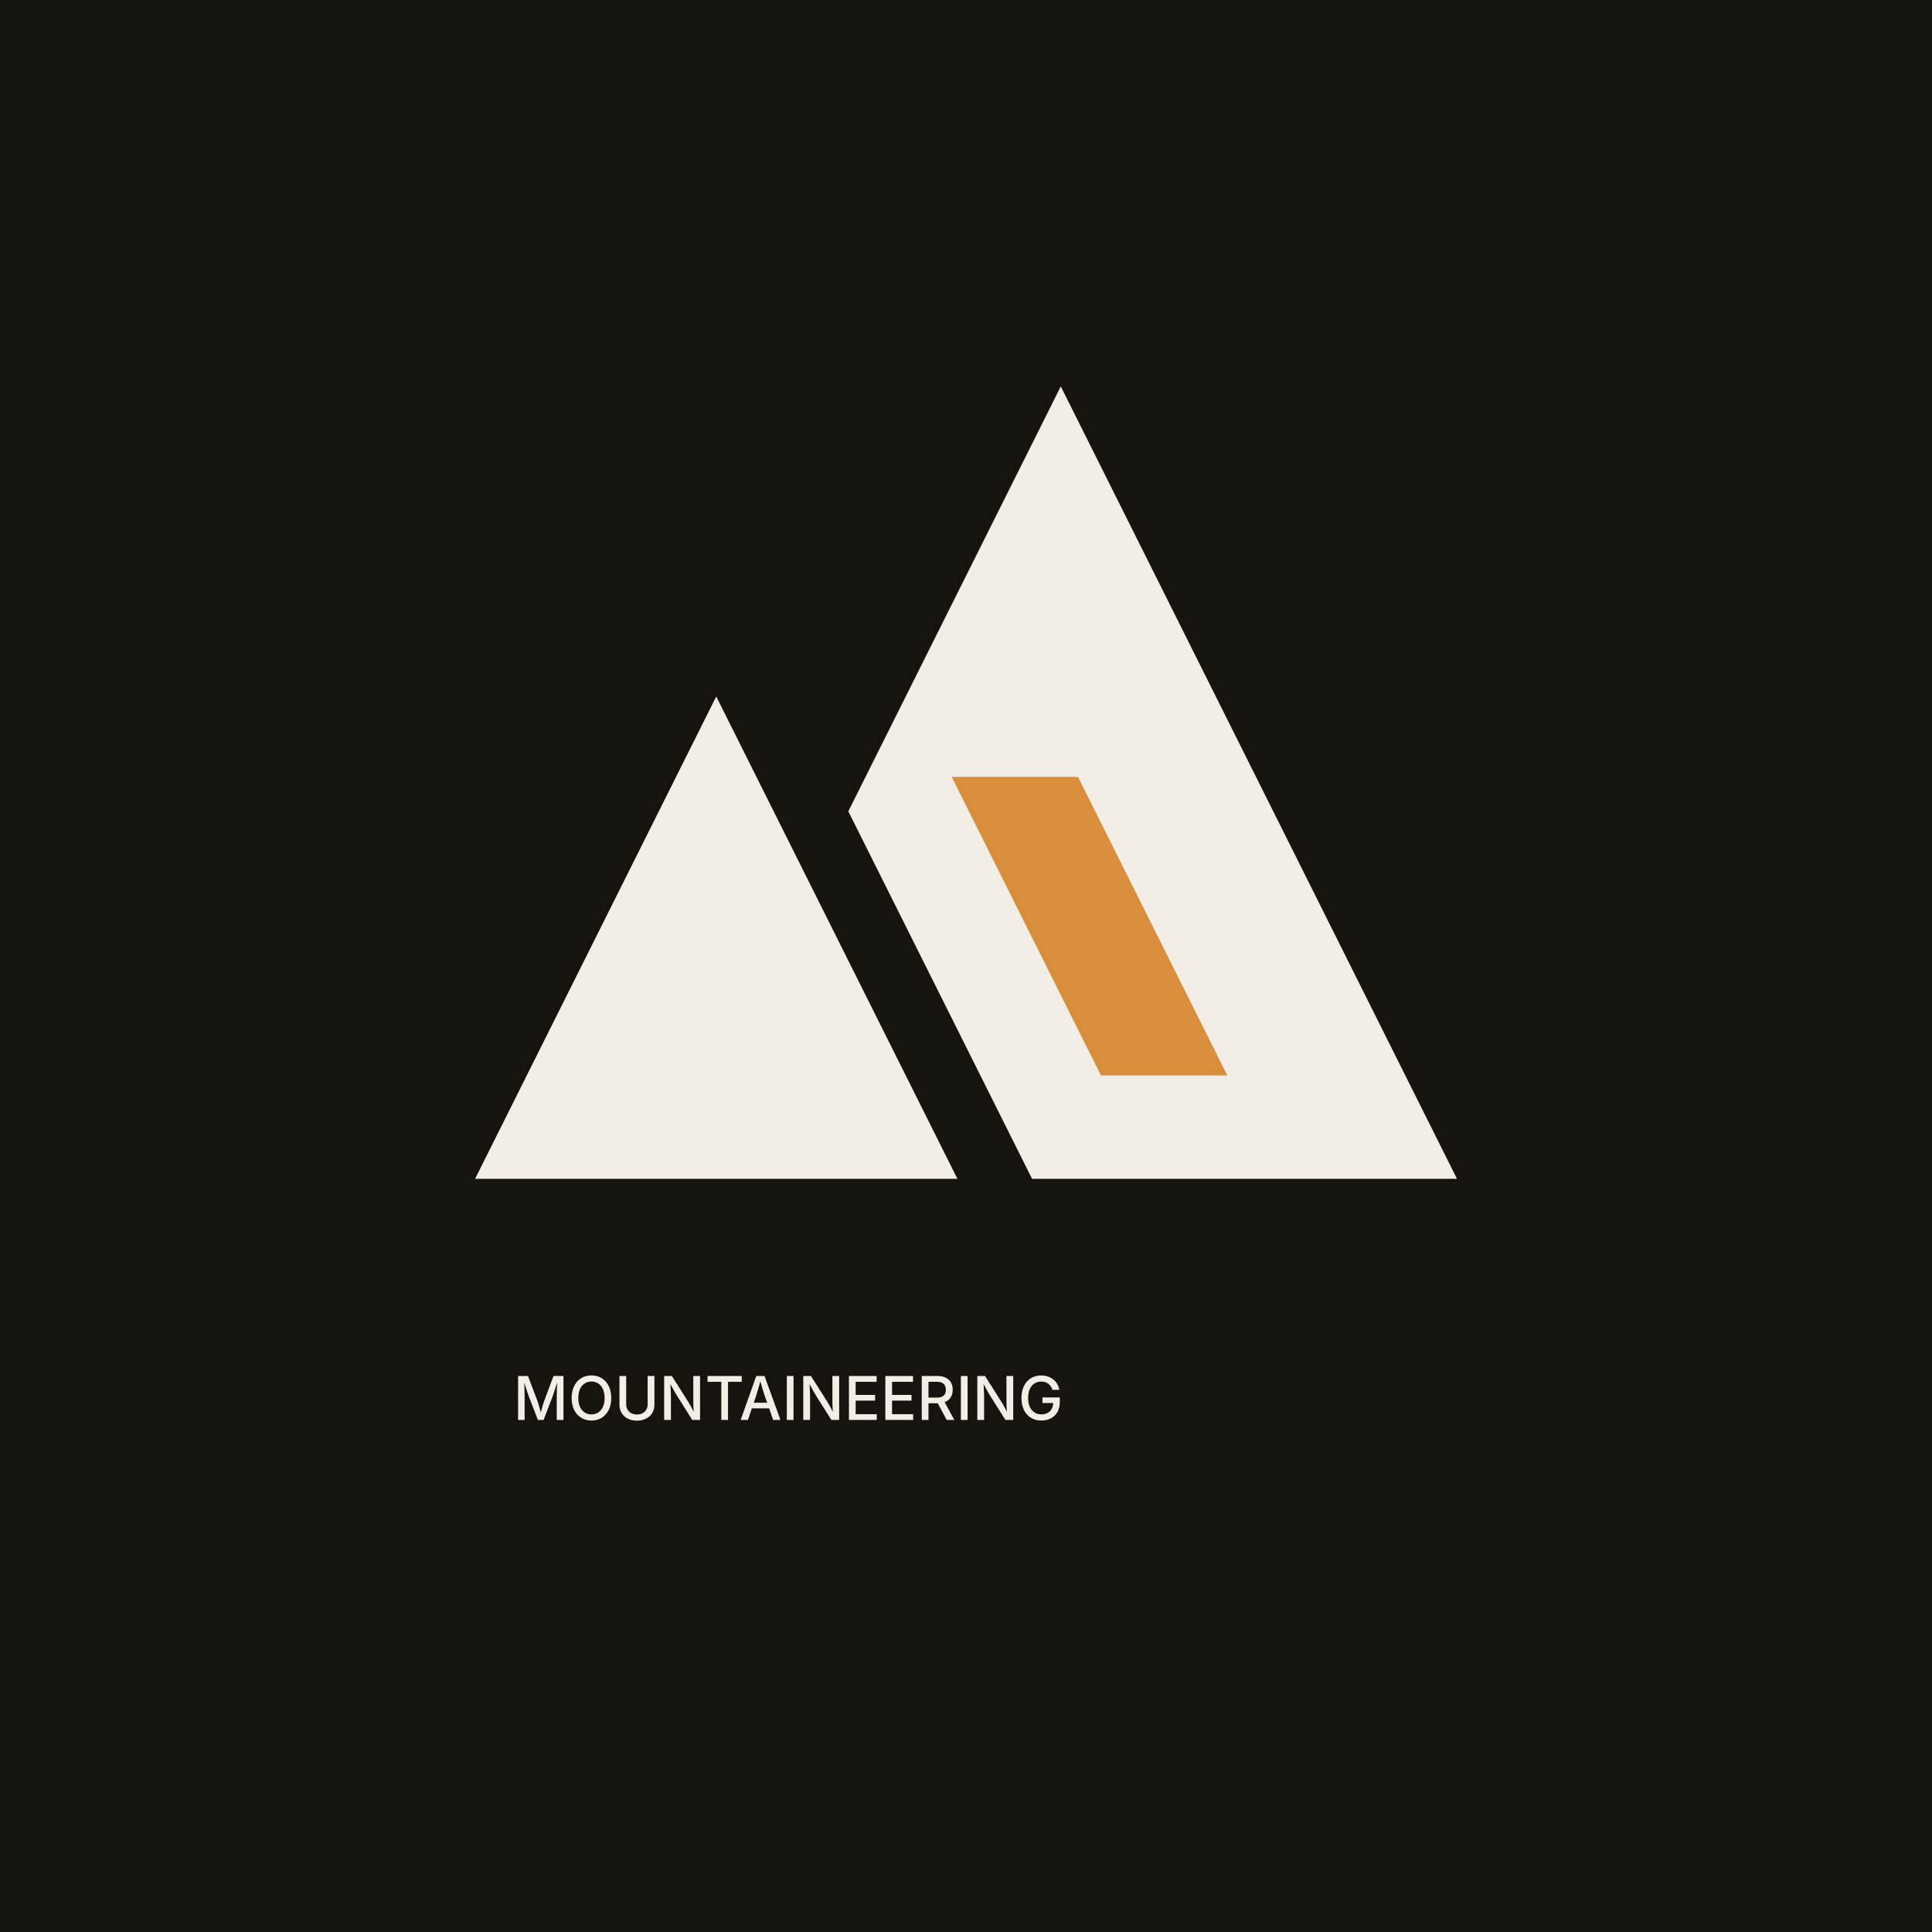
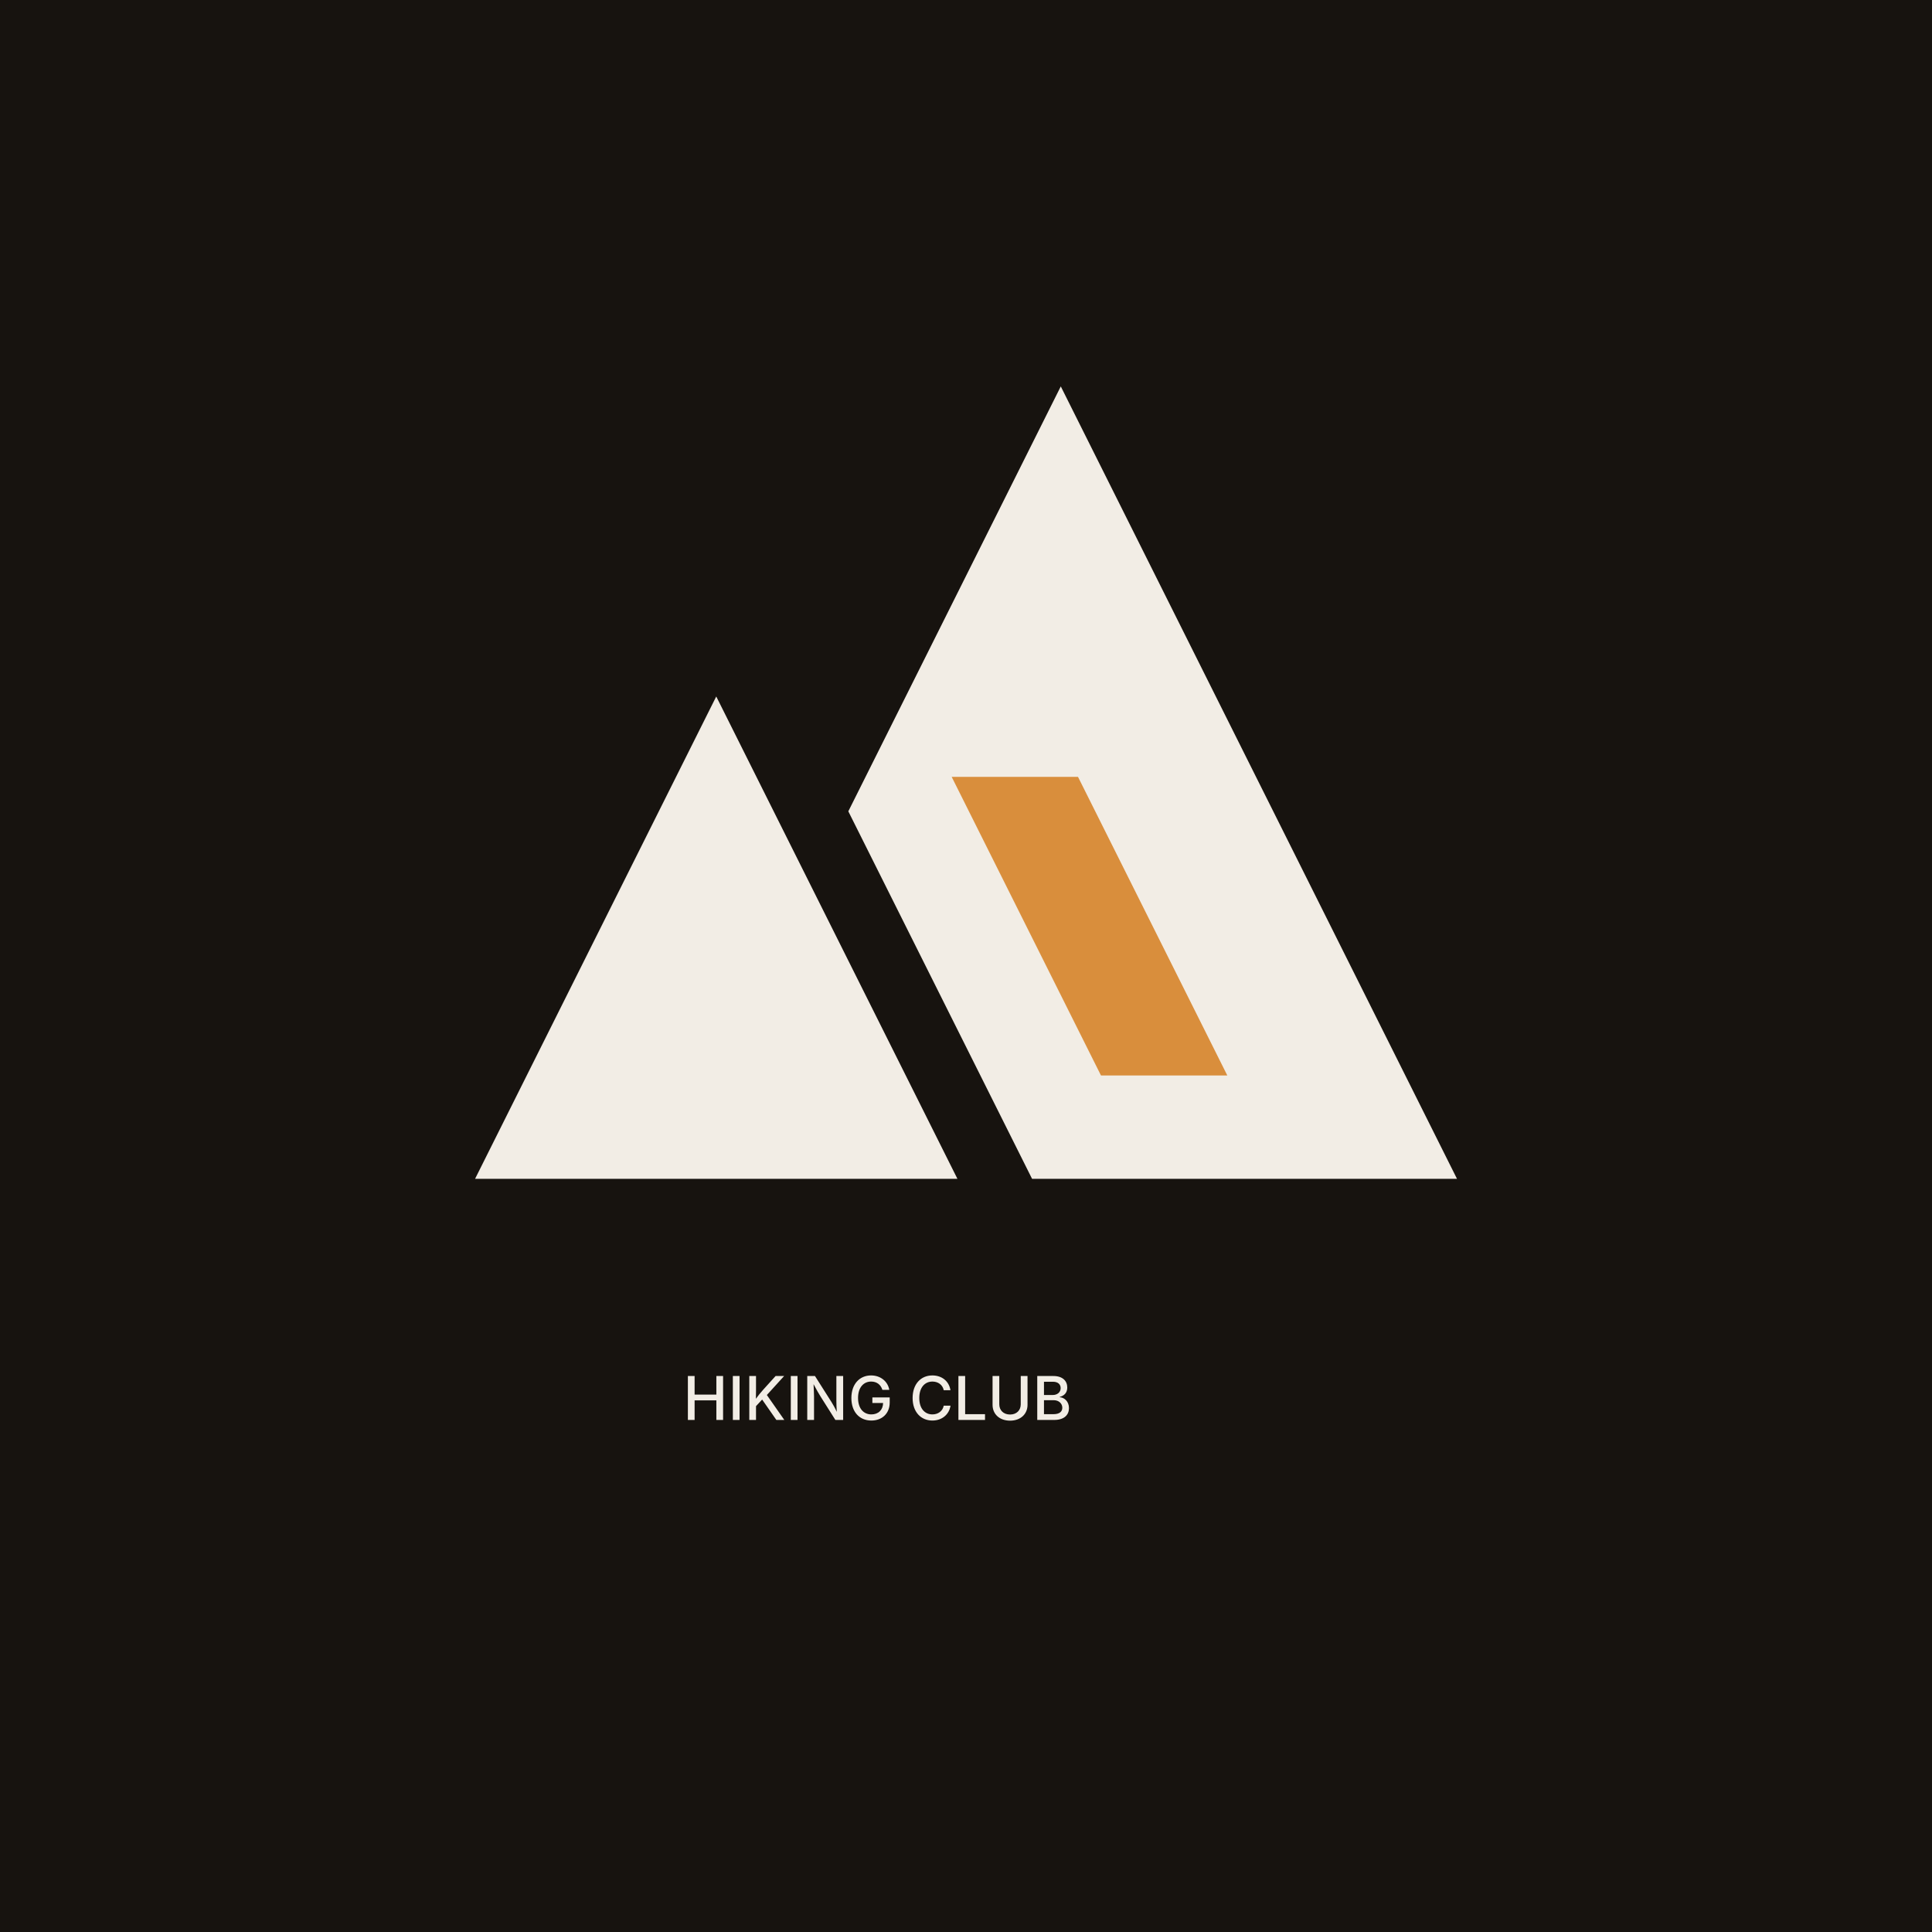
- <svg xmlns="http://www.w3.org/2000/svg" viewBox="0 0 512 512" width="512" height="512" role="img" aria-label="Mountaineering Club">
+ <svg xmlns="http://www.w3.org/2000/svg" viewBox="0 0 512 512" width="512" height="512" role="img" aria-label="Hiking Club">
  <rect width="512" height="512" fill="#17130F" />
  <g transform="translate(125.9 102.4) scale(1.52174) translate(-32 -30)">
    <path d="M134 30 L203 168 L129 168 L97 104 Z" fill="#F2EDE5" />
    <path d="M115 98 L137 98 L163 150 L141 150 Z" fill="#D98E3C" />
    <path d="M74 84 L116 168 L32 168 Z" fill="#F2EDE5" />
  </g>
-   <text x="136" y="376.3" textLength="240" lengthAdjust="spacing" font-family="Futura, Avenir Next, Helvetica Neue, Inter, sans-serif" font-size="16" font-weight="500" fill="#F2EDE5">MOUNTAINEERING</text>
+   <text x="181" y="376.3" textLength="150" lengthAdjust="spacing" font-family="Futura, Avenir Next, Helvetica Neue, Inter, sans-serif" font-size="16" font-weight="500" fill="#F2EDE5">HIKING CLUB</text>
</svg>
